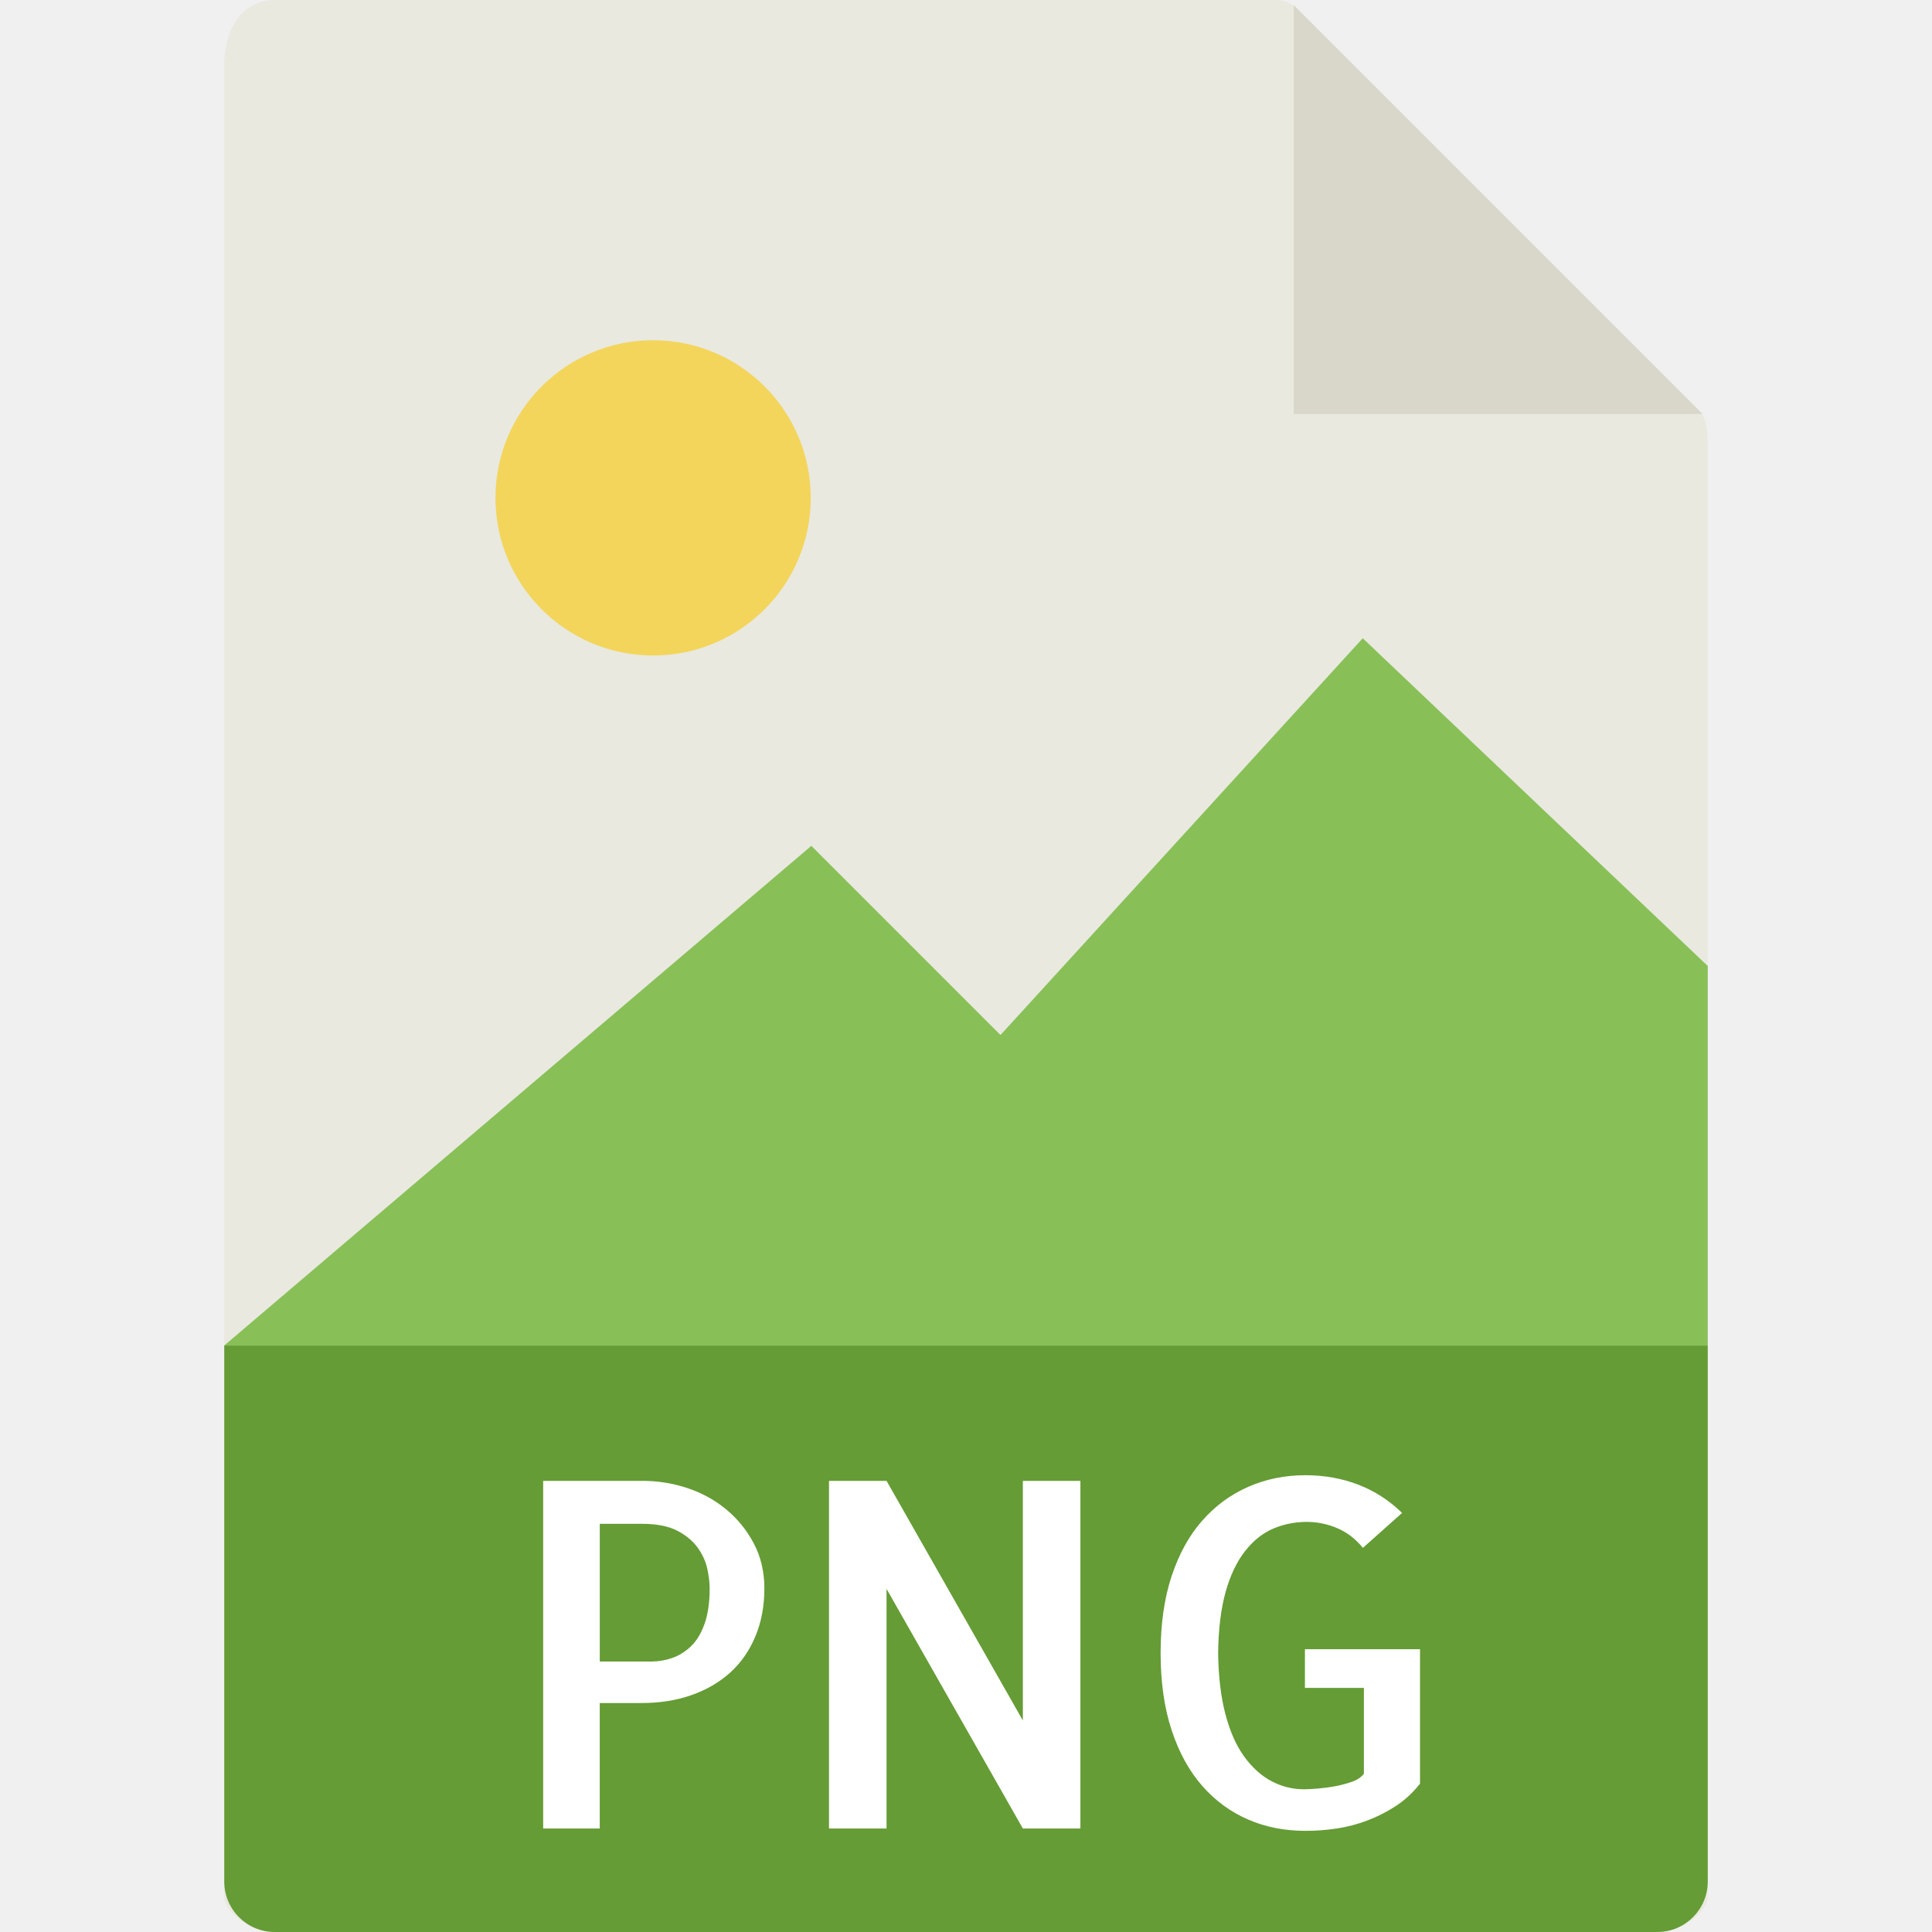
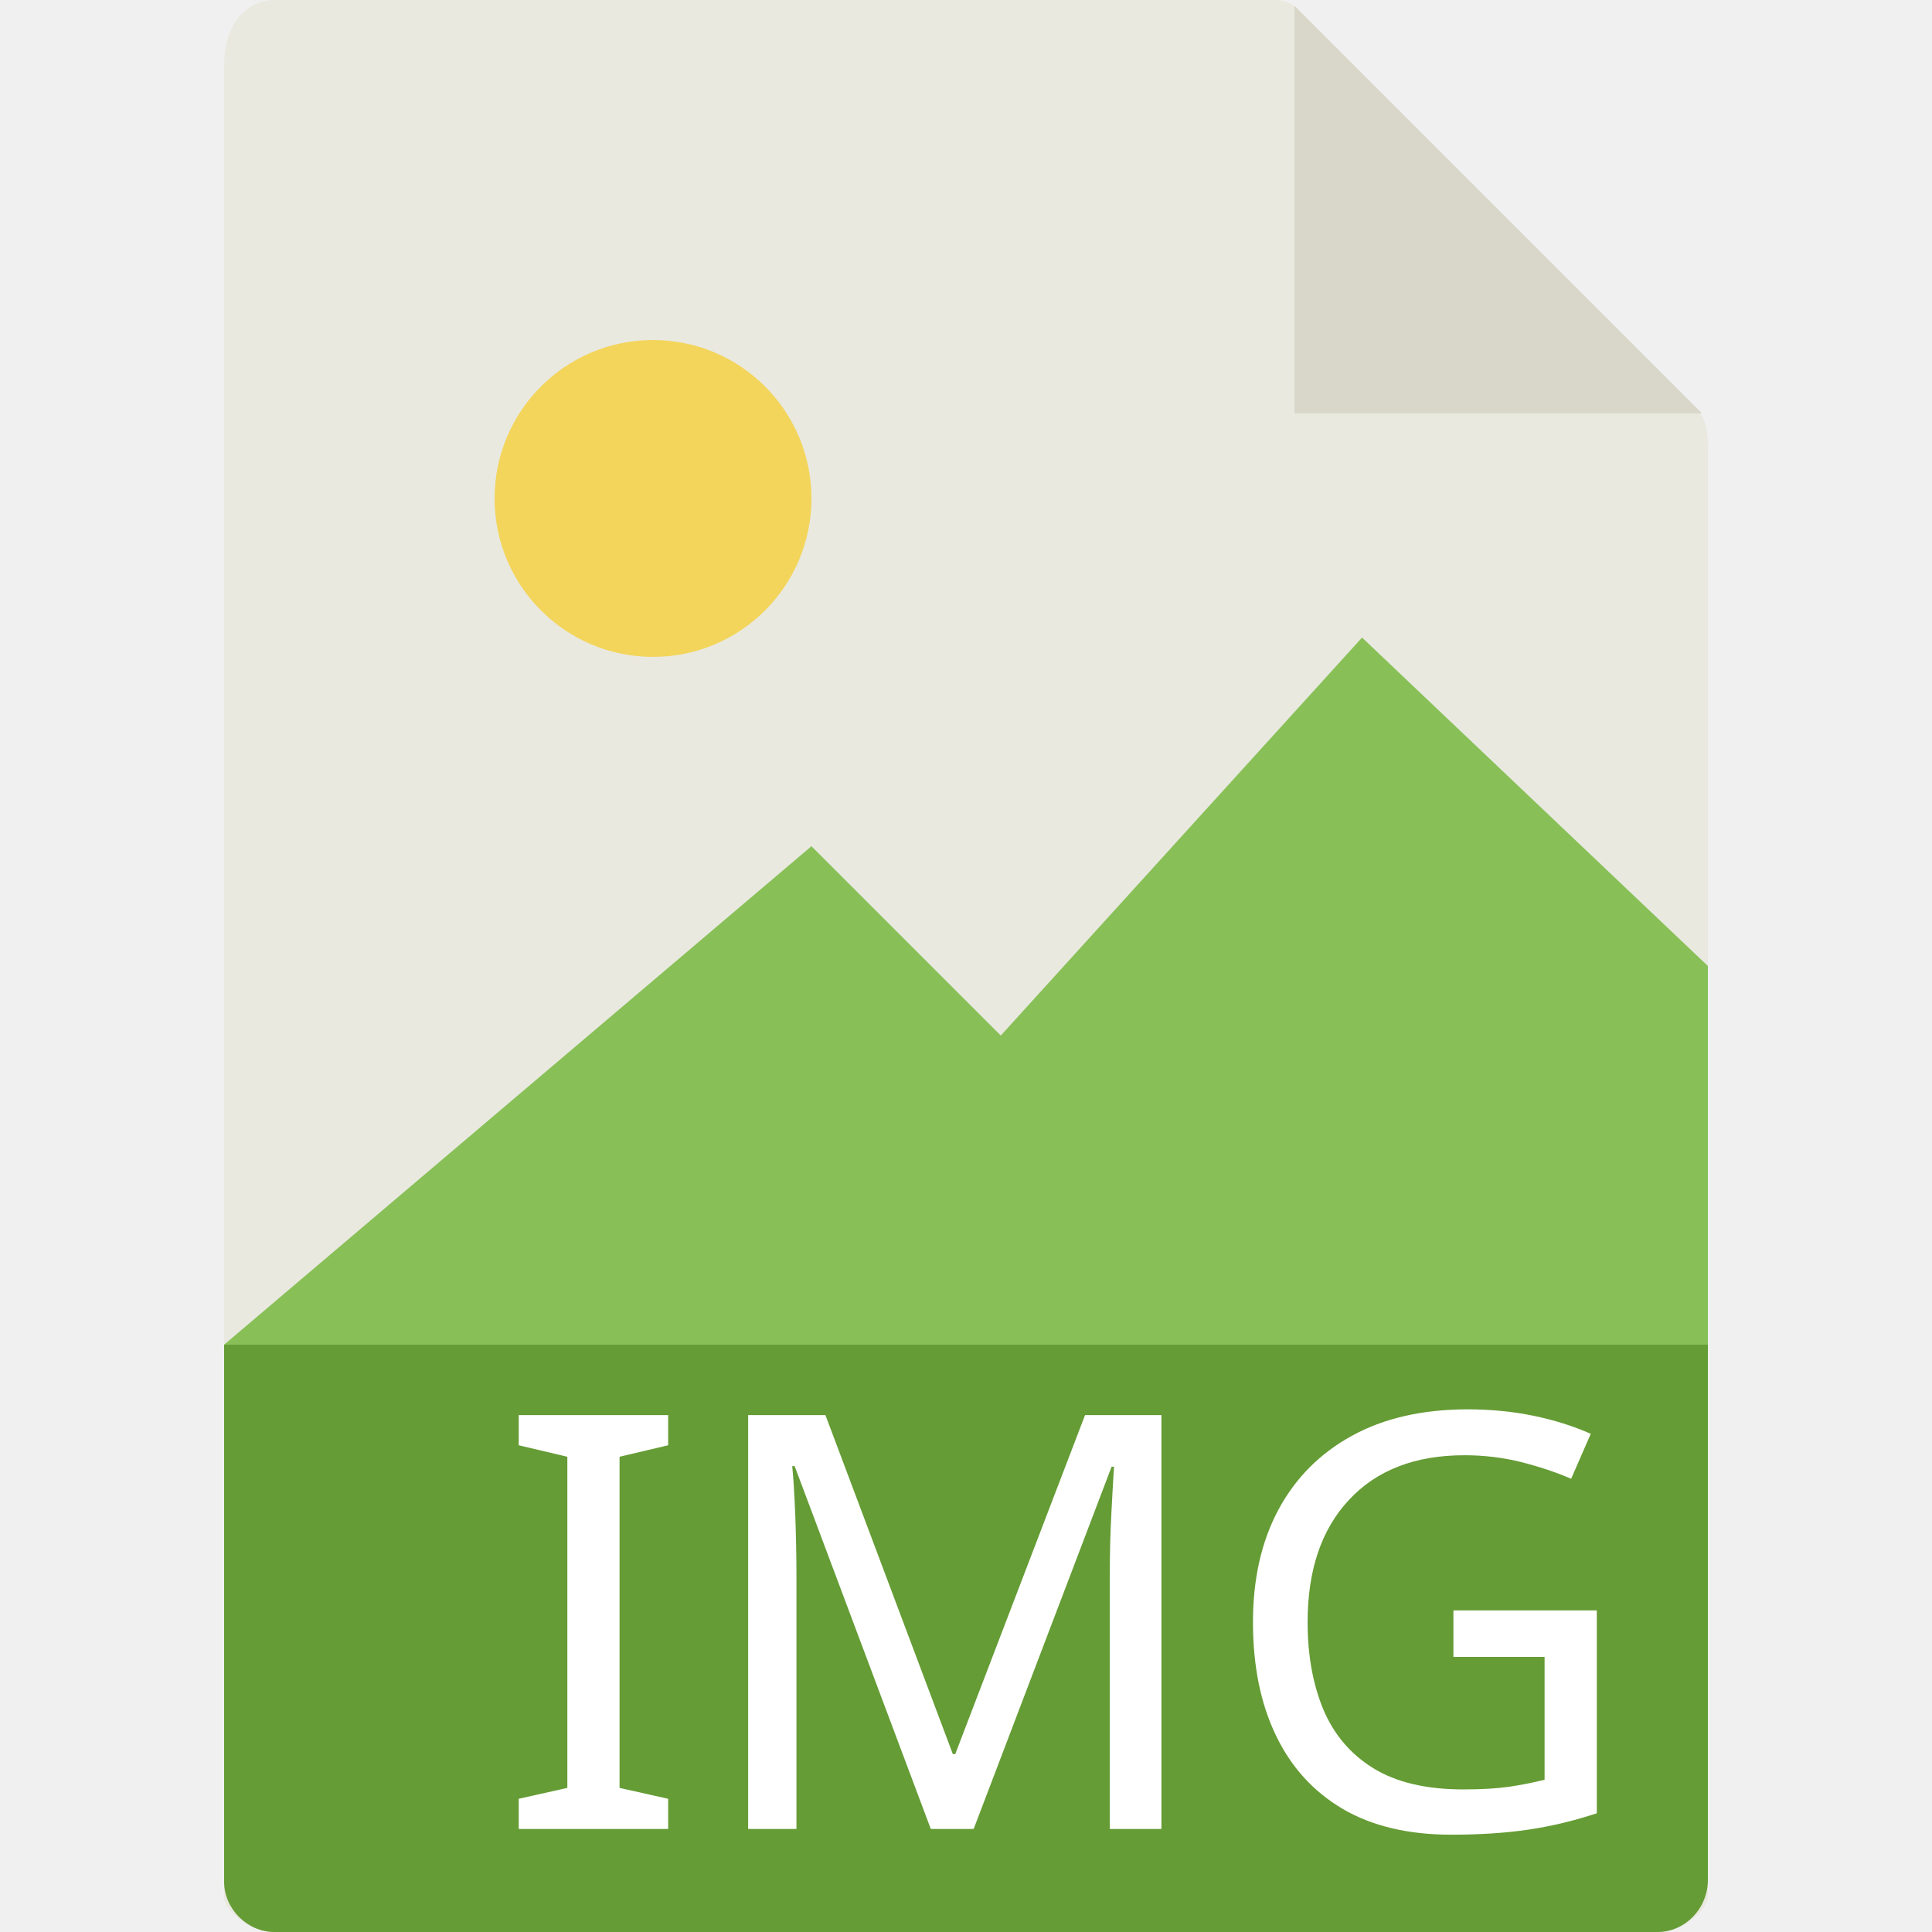
- <svg xmlns="http://www.w3.org/2000/svg" version="1.1" id="Capa_1" x="0px" y="0px" viewBox="0 0 56 56" style="enable-background:new 0 0 56 56;" xml:space="preserve">
+ <svg xmlns="http://www.w3.org/2000/svg" version="1.1" id="Capa_1" x="0px" y="0px" viewBox="0 0 100 100" enable-background="new 0 0 100 100" xml:space="preserve">
  <g>
-     <path style="fill:#E9E9E0;" d="M36.985,0H7.963C7.155,0,6.5,0.655,6.5,1.926V55c0,0.345,0.655,1,1.463,1h40.074   c0.808,0,1.463-0.655,1.463-1V12.978c0-0.696-0.093-0.92-0.257-1.085L37.607,0.257C37.442,0.093,37.218,0,36.985,0z" />
-     <path style="fill:#659C35;" d="M48.037,56H7.963C7.155,56,6.5,55.345,6.5,54.537V39h43v15.537C49.5,55.345,48.845,56,48.037,56z" />
-     <polygon style="fill:#D9D7CA;" points="37.5,0.151 37.5,12 49.349,12  " />
-     <g>
-       <path style="fill:#FFFFFF;" d="M17.385,53h-1.641V42.924h2.898c0.428,0,0.852,0.068,1.271,0.205    c0.419,0.137,0.795,0.342,1.128,0.615c0.333,0.273,0.602,0.604,0.807,0.991s0.308,0.822,0.308,1.306    c0,0.511-0.087,0.973-0.26,1.388c-0.173,0.415-0.415,0.764-0.725,1.046c-0.31,0.282-0.684,0.501-1.121,0.656    s-0.921,0.232-1.449,0.232h-1.217V53z M17.385,44.168v3.992h1.504c0.2,0,0.398-0.034,0.595-0.103    c0.196-0.068,0.376-0.18,0.54-0.335c0.164-0.155,0.296-0.371,0.396-0.649c0.1-0.278,0.15-0.622,0.15-1.032    c0-0.164-0.023-0.354-0.068-0.567c-0.046-0.214-0.139-0.419-0.28-0.615c-0.142-0.196-0.34-0.36-0.595-0.492    c-0.255-0.132-0.593-0.198-1.012-0.198H17.385z" />
-       <path style="fill:#FFFFFF;" d="M31.316,42.924V53h-1.668l-3.951-6.945V53h-1.668V42.924h1.668l3.951,6.945v-6.945H31.316z" />
-       <path style="fill:#FFFFFF;" d="M41.16,47.805v3.896c-0.21,0.265-0.444,0.48-0.704,0.649s-0.533,0.308-0.82,0.417    S39.052,52.954,38.747,53c-0.306,0.046-0.608,0.068-0.909,0.068c-0.602,0-1.155-0.109-1.661-0.328s-0.948-0.542-1.326-0.971    c-0.378-0.429-0.675-0.966-0.889-1.613c-0.214-0.647-0.321-1.395-0.321-2.242s0.107-1.593,0.321-2.235    c0.214-0.643,0.51-1.178,0.889-1.606c0.378-0.429,0.822-0.754,1.333-0.978c0.51-0.224,1.062-0.335,1.654-0.335    c0.547,0,1.057,0.091,1.531,0.273c0.474,0.183,0.897,0.456,1.271,0.82l-1.135,1.012c-0.219-0.265-0.47-0.456-0.752-0.574    c-0.283-0.118-0.574-0.178-0.875-0.178c-0.337,0-0.659,0.063-0.964,0.191c-0.306,0.128-0.579,0.344-0.82,0.649    c-0.242,0.306-0.431,0.699-0.567,1.183s-0.21,1.075-0.219,1.777c0.009,0.684,0.08,1.276,0.212,1.777    c0.132,0.501,0.314,0.911,0.547,1.23s0.497,0.556,0.793,0.711c0.296,0.155,0.608,0.232,0.937,0.232c0.1,0,0.234-0.007,0.403-0.021    c0.168-0.014,0.337-0.036,0.506-0.068c0.168-0.032,0.33-0.075,0.485-0.13c0.155-0.055,0.269-0.132,0.342-0.232v-2.488h-1.709    v-1.121H41.16z" />
-     </g>
-     <circle style="fill:#F3D55B;" cx="18.931" cy="14.431" r="4.569" />
-     <polygon style="fill:#88C057;" points="6.5,39 17.5,39 49.5,39 49.5,28 39.5,18.5 29,30 23.517,24.517  " />
+     <path fill="#E9E9E0" d="M66,0H14.2c-1.4,0-2.6,1.2-2.6,3.4v94.8c0,0.6,1.2,1.8,2.6,1.8h71.6c1.4,0,2.6-1.2,2.6-1.8v-75   c0-1.2-0.2-1.6-0.5-1.9L67.2,0.5C66.9,0.2,66.5,0,66,0z" />
+     <path fill="#659C35" d="M85.8,100H14.2c-1.4,0-2.6-1.2-2.6-2.6V69.6h76.8v27.7C88.4,98.8,87.2,100,85.8,100z" />
+     <polygon fill="#D9D7CA" points="67,0.3 67,21.4 88.1,21.4  " />
+     <circle fill="#F3D55B" cx="33.8" cy="25.8" r="8.2" />
+     <polygon fill="#88C057" points="11.6,69.6 31.3,69.6 88.4,69.6 88.4,50 70.5,33 51.8,53.6 42,43.8  " />
+     <text transform="matrix(1 0 0 1 25.6464 94.6667)" fill="#FFFFFF" font-family="'Calibri'" font-size="30">IMG</text>
  </g>
-   <g>
- </g>
-   <g>
- </g>
-   <g>
- </g>
-   <g>
- </g>
-   <g>
- </g>
-   <g>
- </g>
-   <g>
- </g>
-   <g>
- </g>
-   <g>
- </g>
-   <g>
- </g>
-   <g>
- </g>
-   <g>
- </g>
-   <g>
- </g>
-   <g>
- </g>
-   <g>
- </g>
</svg>
